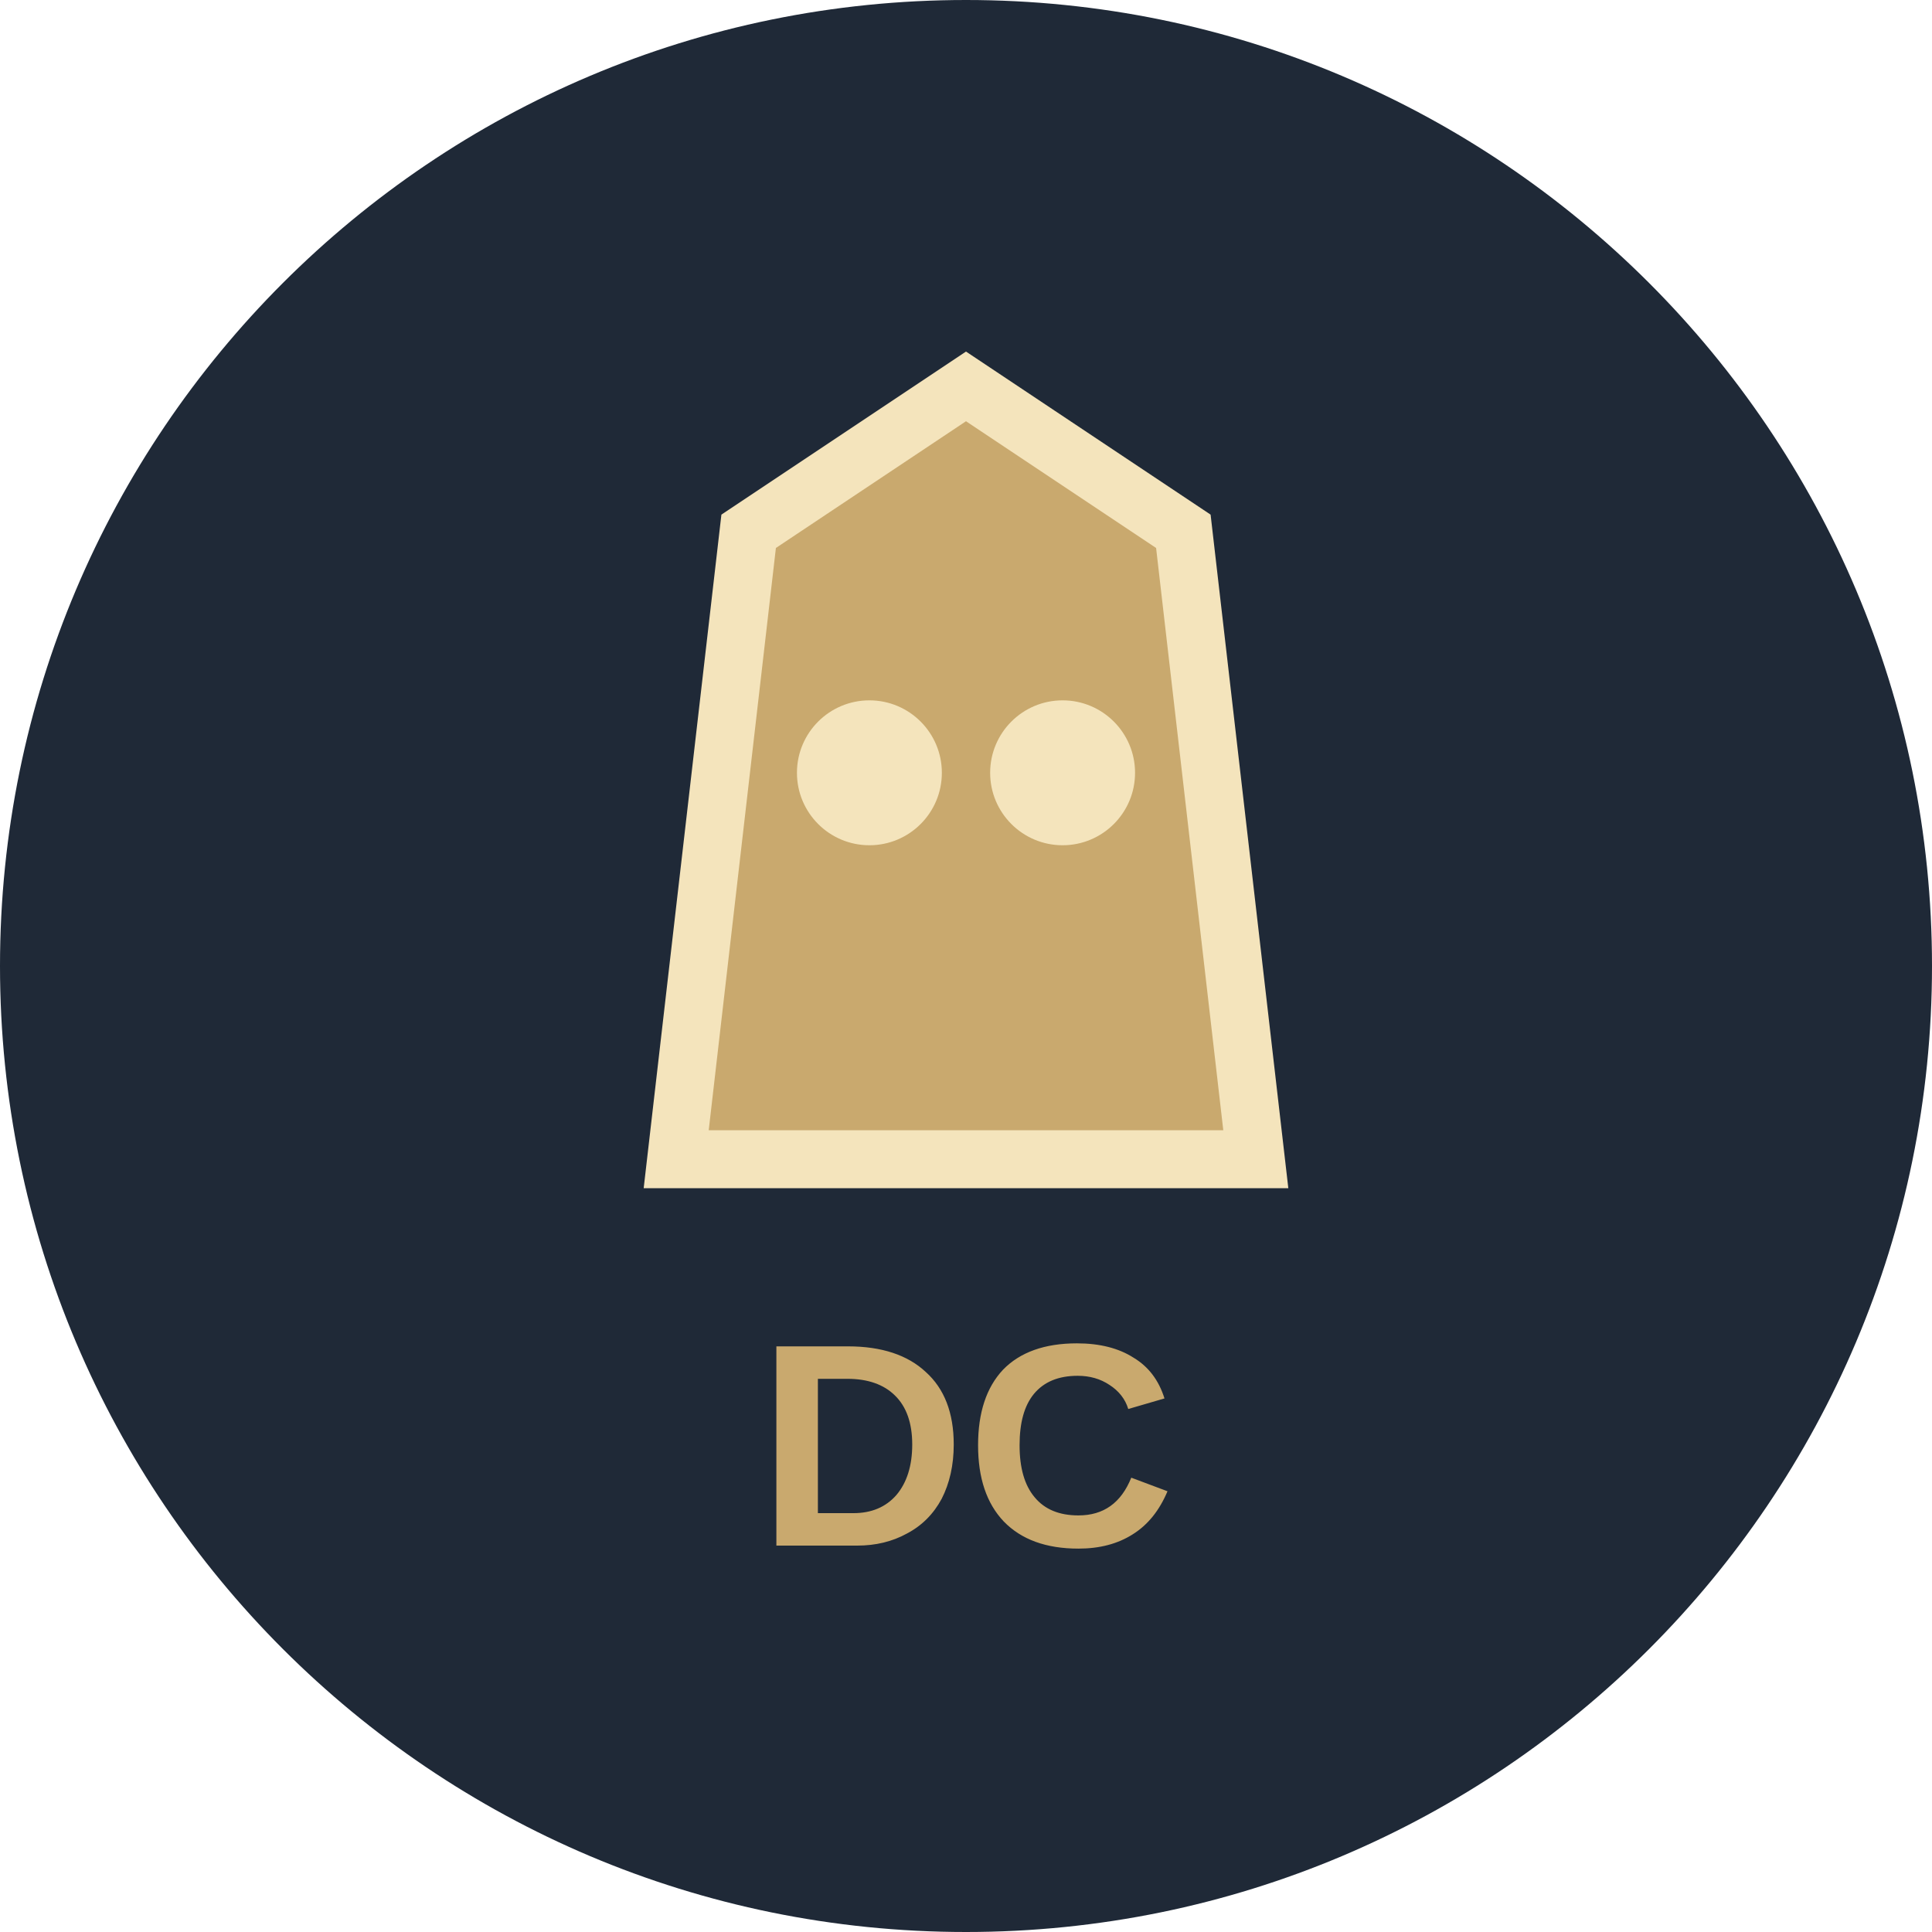
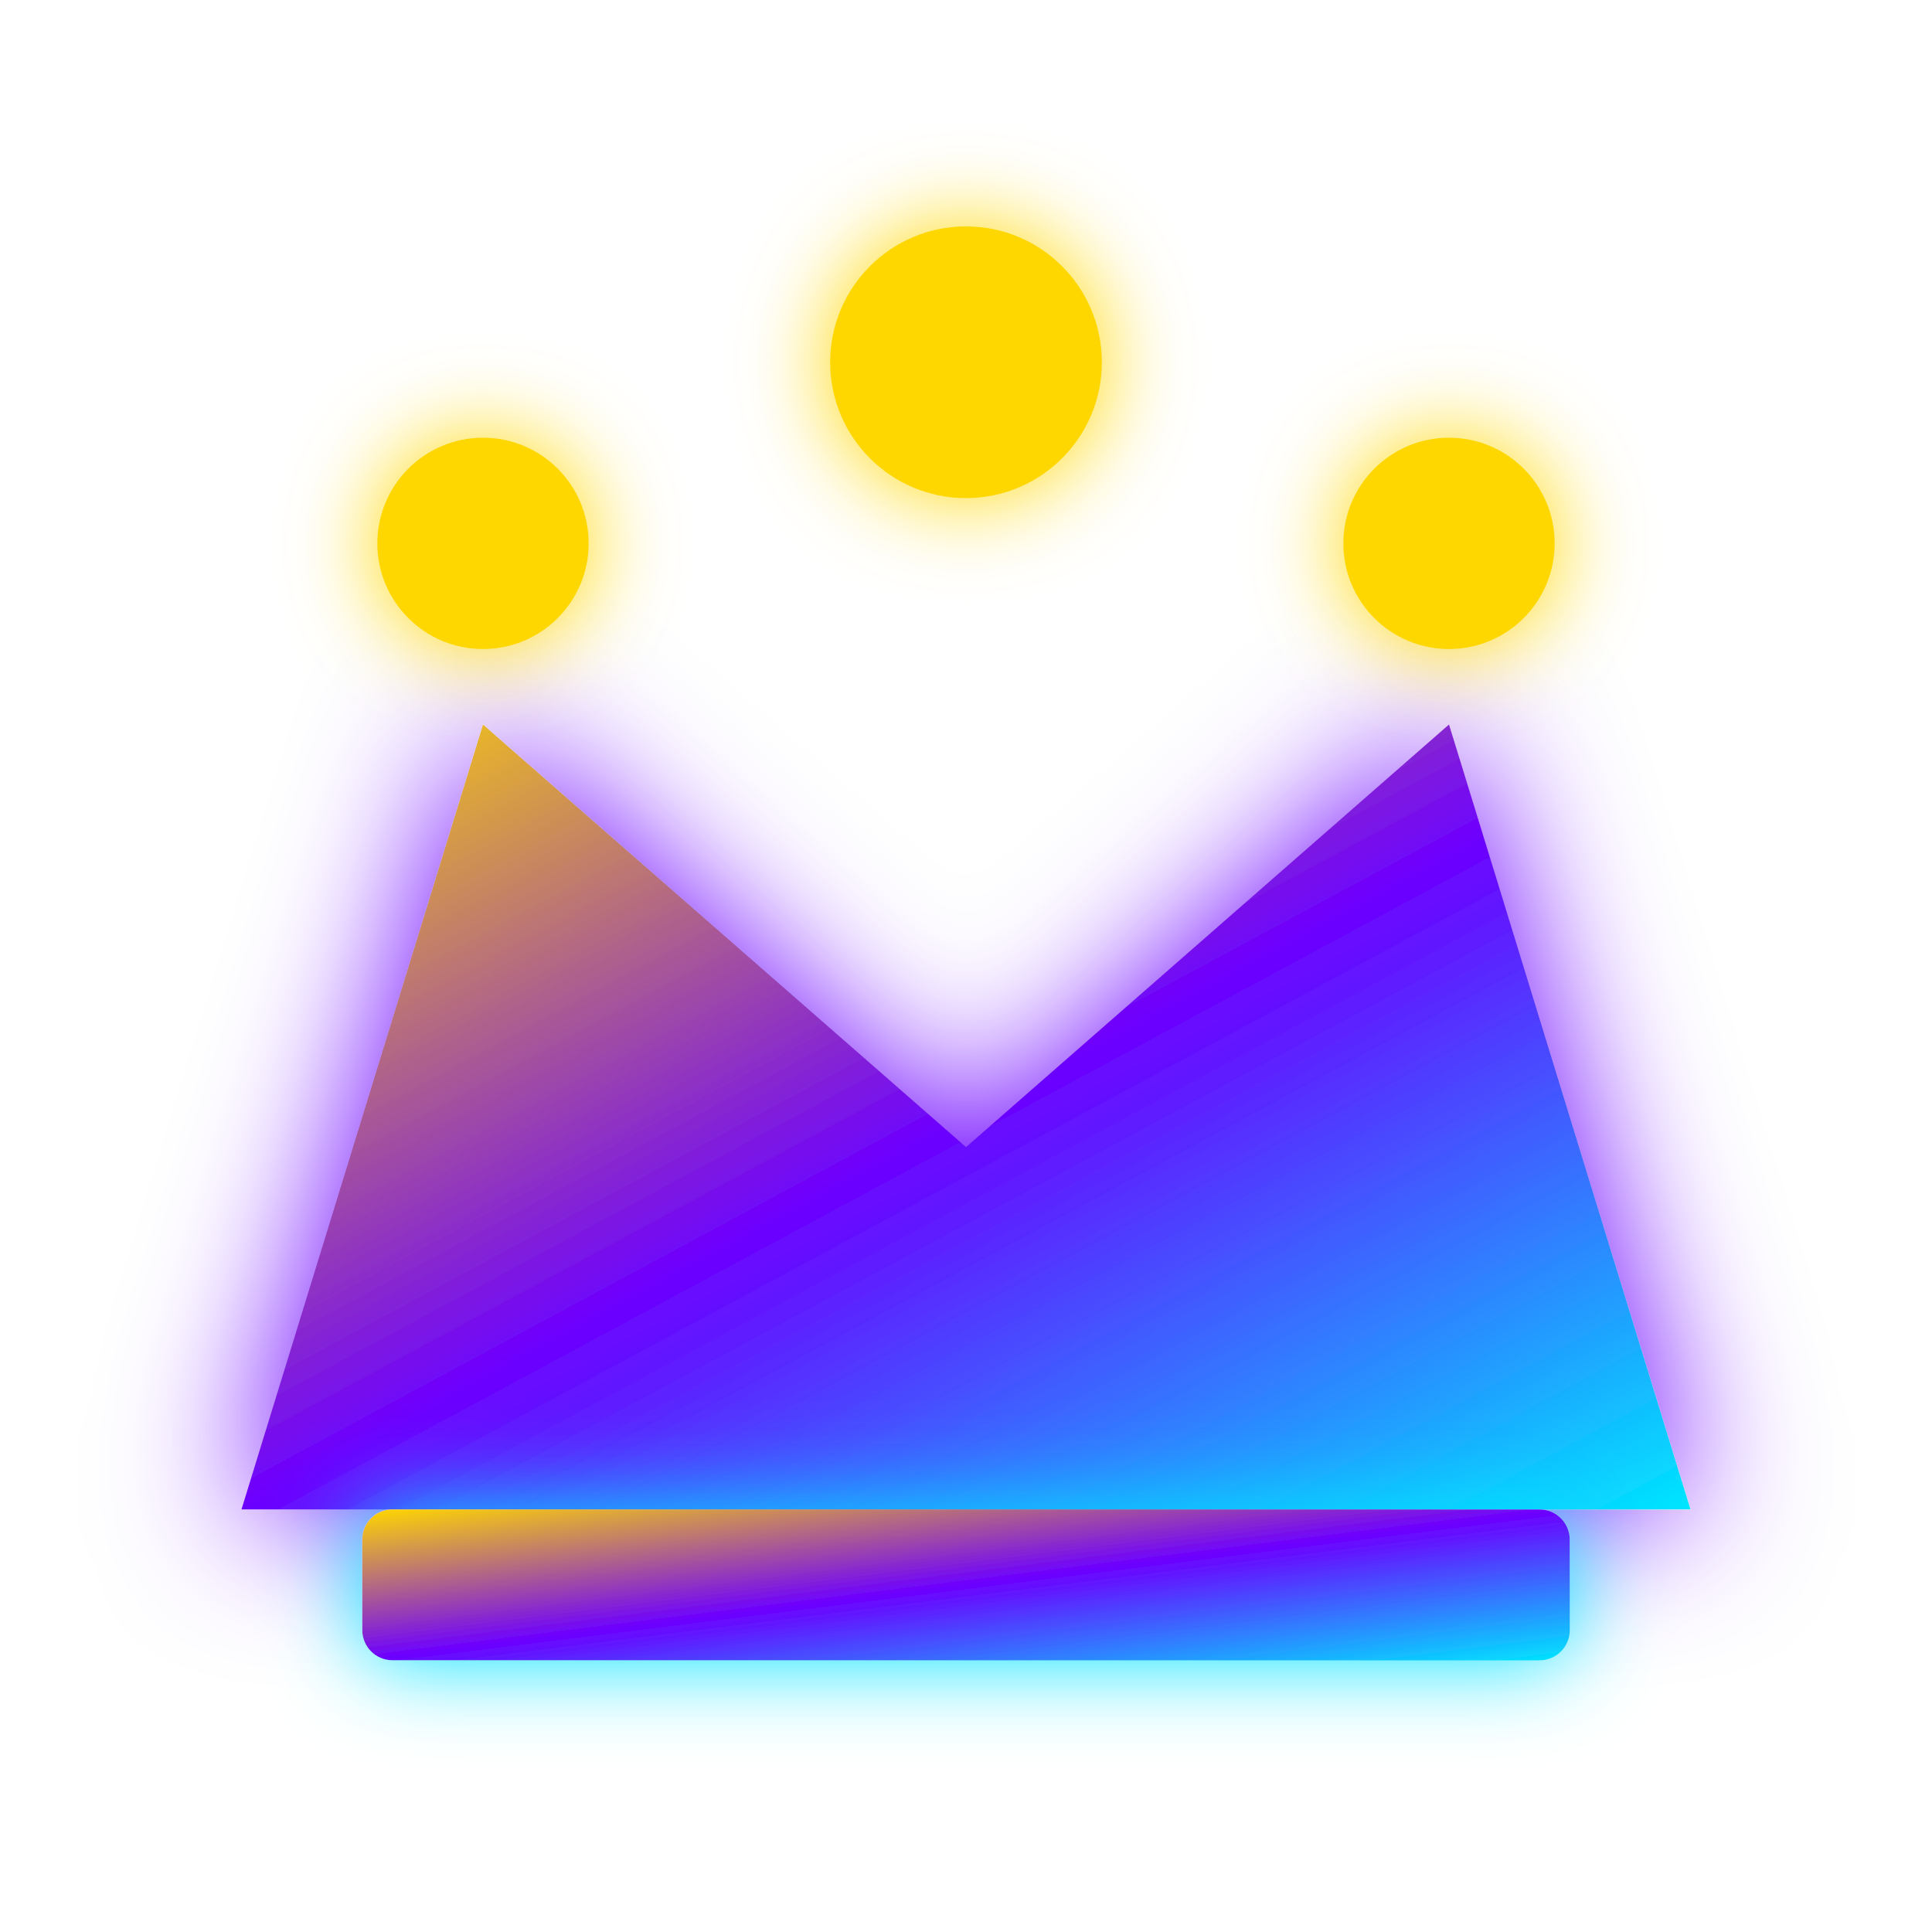
- <svg xmlns="http://www.w3.org/2000/svg" width="40" height="40" viewBox="0 0 40 40" fill="none">
-   <circle cx="20" cy="20" r="20" fill="#1f2937" />
-   <path d="m20 8 4.5 3L26 24H14l1.5-13L20 8z" fill="#C9A96E" stroke="#F4E4BC" stroke-width="1.2" />
-   <circle cx="22" cy="16" r="1.5" fill="#F4E4BC" />
-   <circle cx="18" cy="16" r="1.5" fill="#F4E4BC" />
-   <text x="20" y="32" text-anchor="middle" font-family="Arial, sans-serif" font-size="6" font-weight="bold" fill="#C9A96E">DC</text>
+ <svg xmlns="http://www.w3.org/2000/svg" viewBox="0 0 256 256" role="img">
+   <defs>
+     <linearGradient id="dcGrad" x1="0" y1="0" x2="1" y2="1">
+       <stop offset="0%" stop-color="#FFD700" />
+       <stop offset="50%" stop-color="#6C00FF" />
+       <stop offset="100%" stop-color="#00E5FF" />
+     </linearGradient>
+     <style>
+       .crown { fill: url(#dcGrad); filter: drop-shadow(0 0 10px #6C00FF); }
+       .gem { fill: #FFD700; filter: drop-shadow(0 0 6px #FFD700); }
+       .base { fill: url(#dcGrad); filter: drop-shadow(0 0 6px #00E5FF); }
+     </style>
+   </defs>
+   <path class="crown" d="M32 200 L64 96 L128 152 L192 96 L224 200 Z">
+     <animateTransform attributeName="transform" type="translate" values="0,6;0,0;0,6" dur="4s" repeatCount="indefinite" />
+   </path>
+   <circle cx="64" cy="72" r="14" class="gem">
+     <animate attributeName="r" values="14;18;14" dur="2s" repeatCount="indefinite" />
+   </circle>
+   <circle cx="128" cy="48" r="18" class="gem">
+     <animate attributeName="r" values="18;24;18" dur="2.5s" repeatCount="indefinite" />
+   </circle>
+   <circle cx="192" cy="72" r="14" class="gem">
+     <animate attributeName="r" values="14;18;14" dur="2s" repeatCount="indefinite" begin="0.5s" />
+   </circle>
+   <rect x="48" y="200" width="160" height="20" rx="4" class="base">
+     <animate attributeName="width" values="160;175;160" dur="3.5s" repeatCount="indefinite" />
+   </rect>
</svg>
